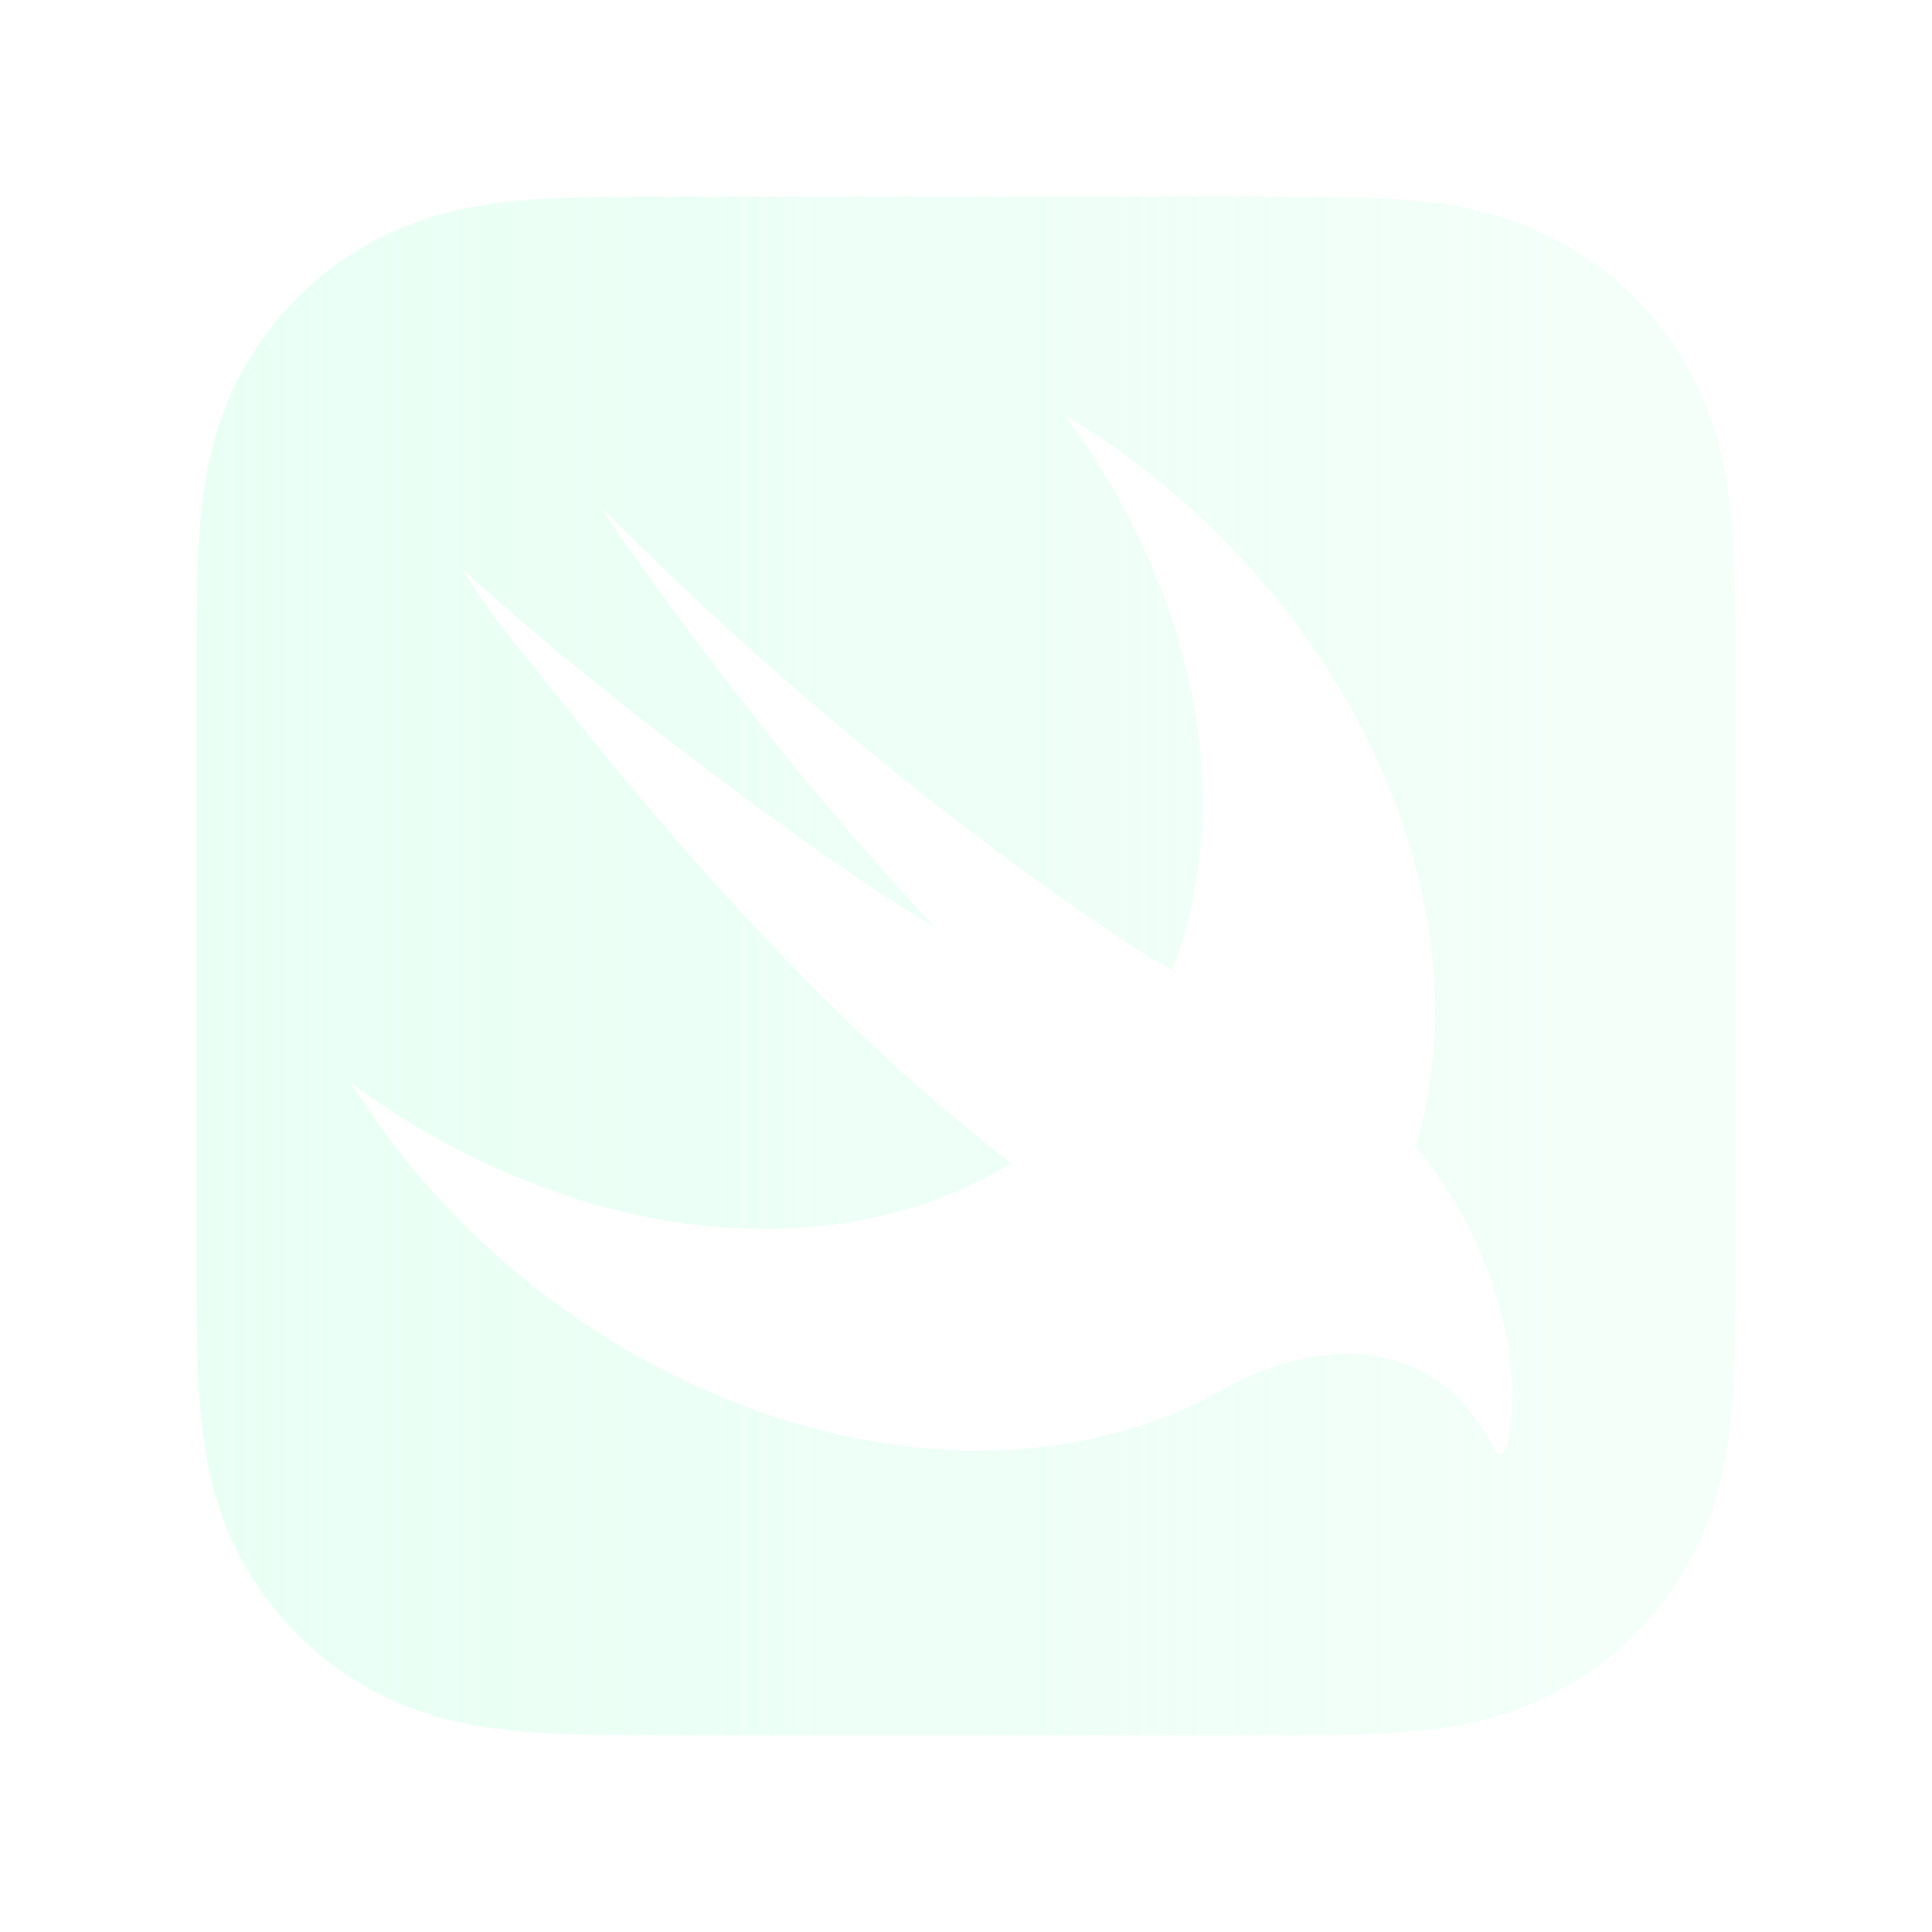
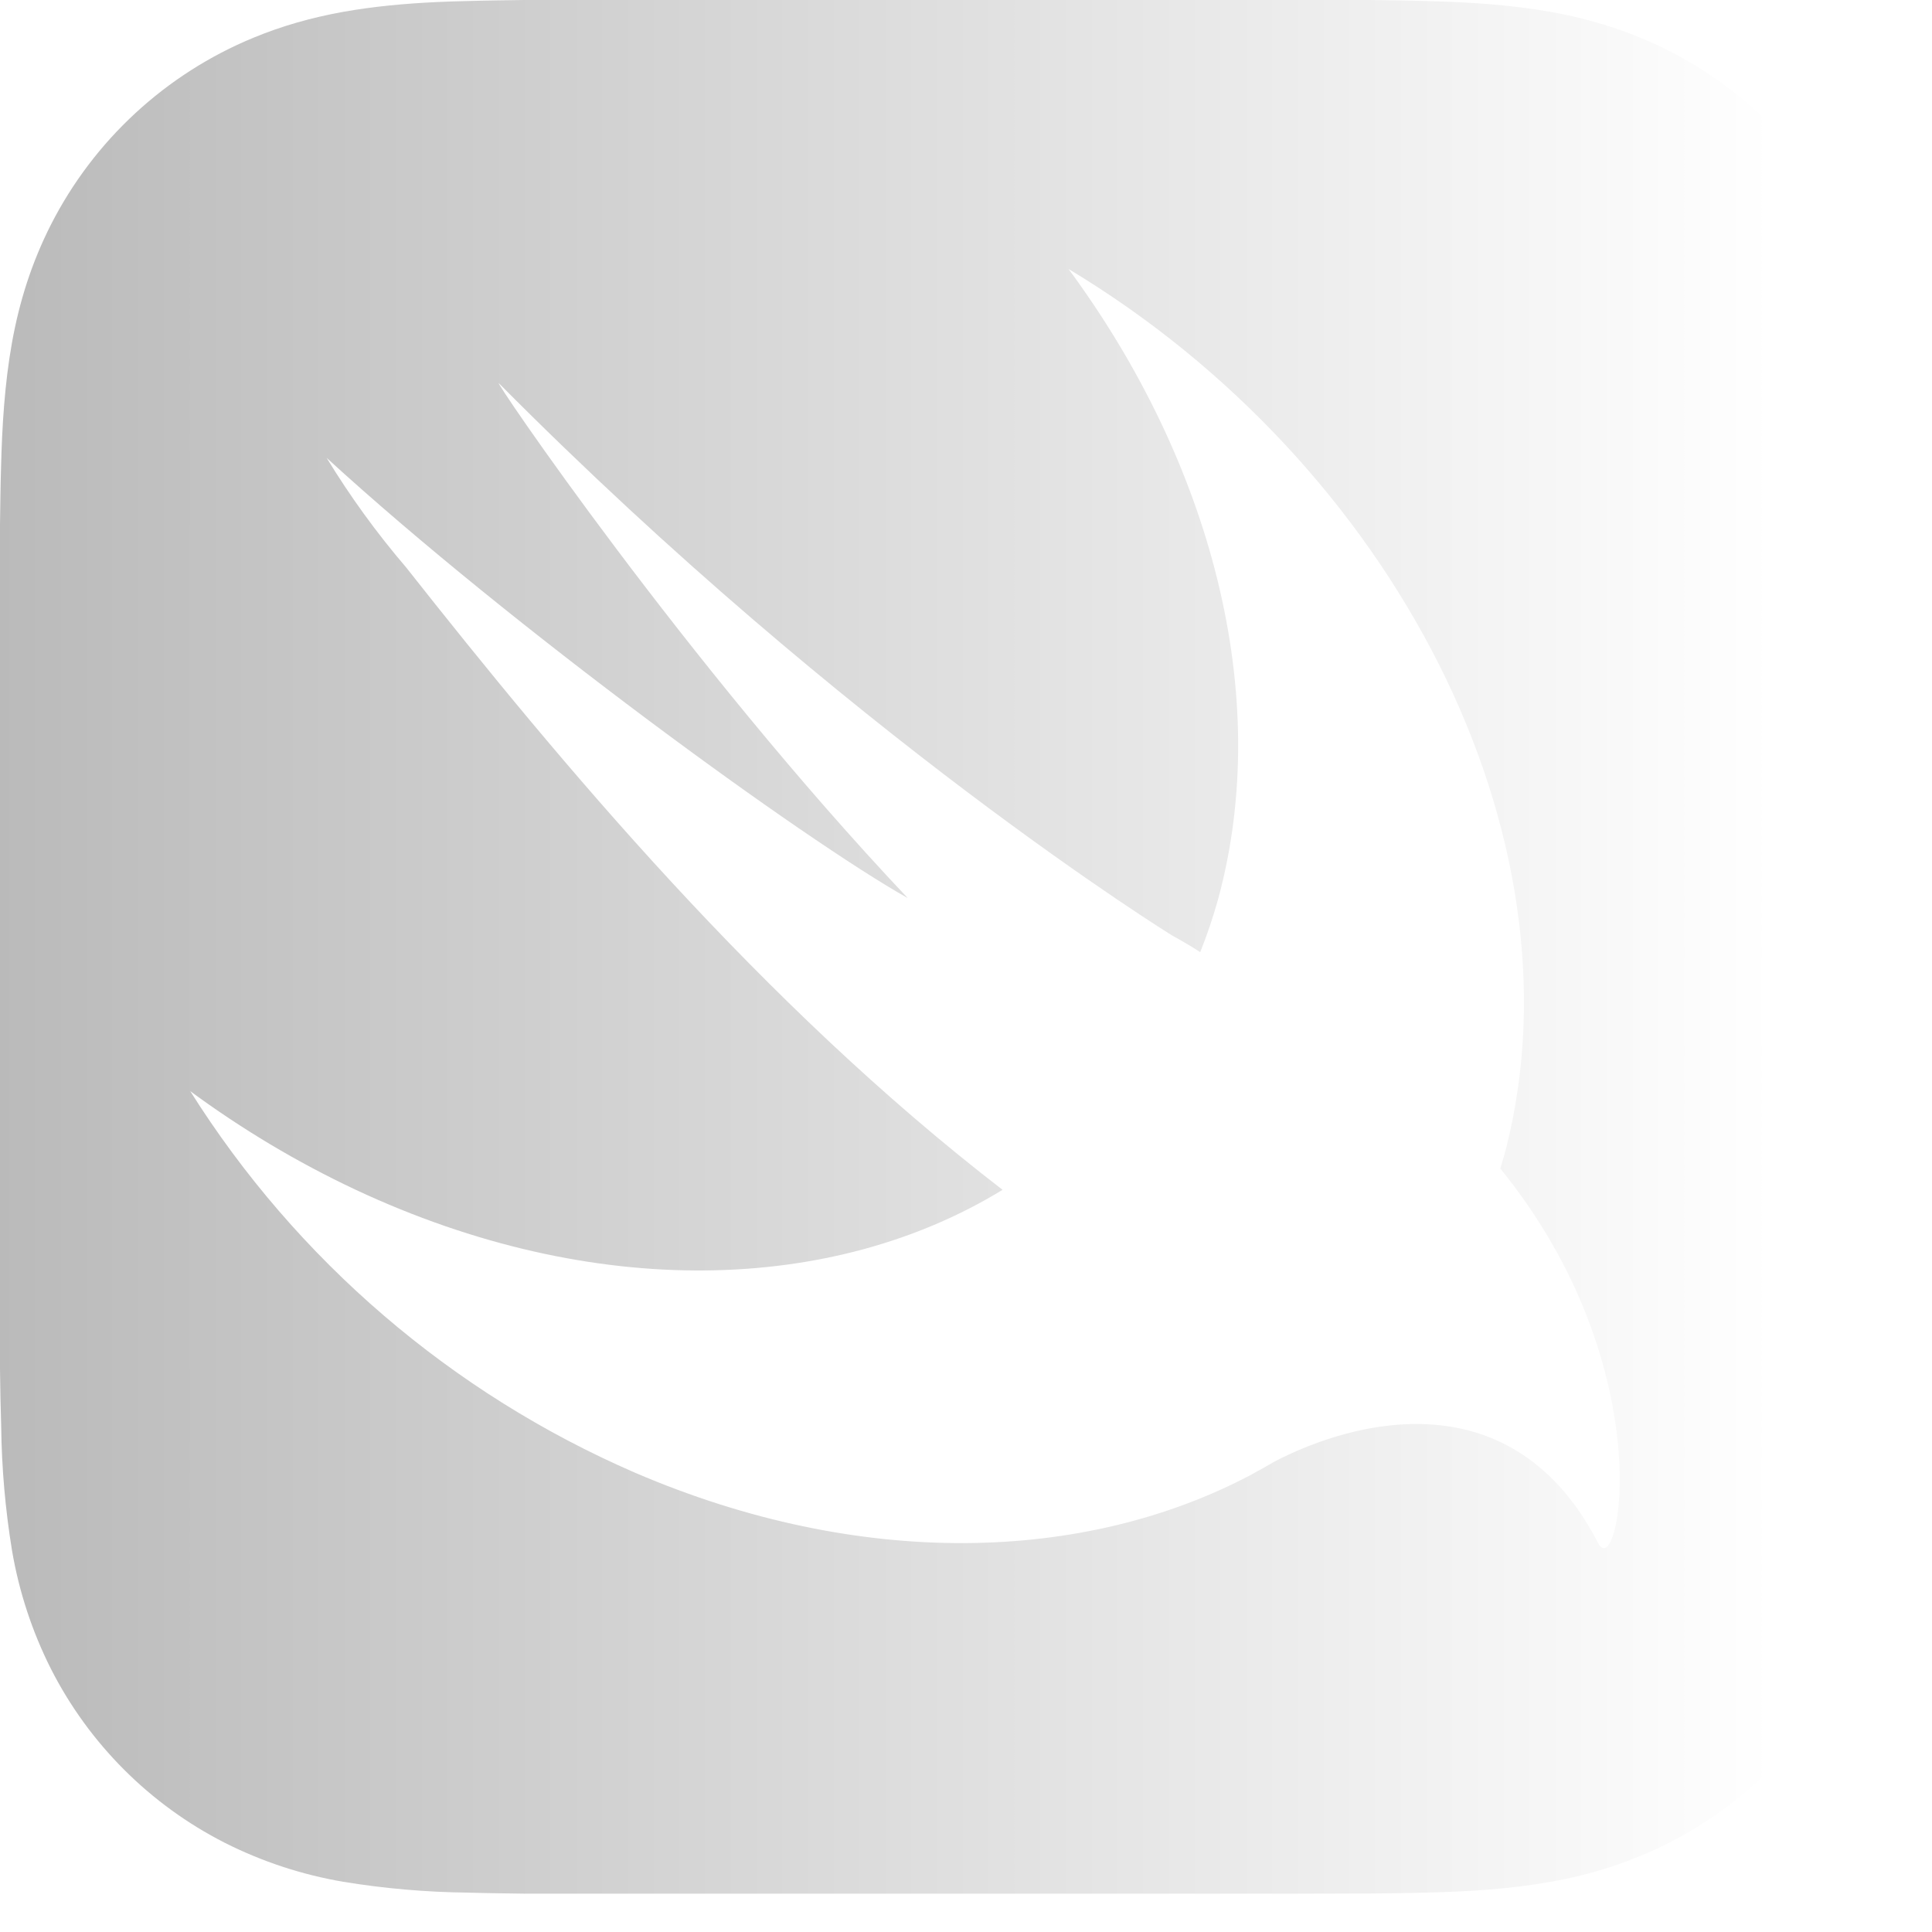
- <svg xmlns="http://www.w3.org/2000/svg" width="16" height="16" viewBox="0 0 16 16" fill="none">
-   <path fill-rule="evenodd" clip-rule="evenodd" d="M14.364 4.774C14.368 4.902 14.369 5.03 14.37 5.158C14.371 5.304 14.371 5.451 14.371 5.597L14.371 5.615V10.385L14.371 10.419C14.371 10.56 14.371 10.701 14.37 10.842C14.369 10.97 14.368 11.098 14.364 11.226C14.357 11.505 14.34 11.787 14.291 12.063C14.24 12.343 14.158 12.604 14.028 12.859C13.901 13.109 13.735 13.338 13.536 13.536C13.338 13.735 13.109 13.901 12.859 14.029C12.604 14.158 12.344 14.24 12.063 14.291C11.787 14.34 11.505 14.357 11.226 14.364C11.098 14.368 10.97 14.369 10.842 14.37C10.706 14.371 10.57 14.371 10.434 14.371L10.385 14.371H5.615L5.565 14.371C5.43 14.371 5.294 14.371 5.158 14.37C5.03 14.369 4.902 14.368 4.774 14.364C4.495 14.357 4.213 14.34 3.937 14.291C3.656 14.24 3.396 14.158 3.141 14.029C2.891 13.901 2.662 13.735 2.464 13.536C2.265 13.338 2.099 13.109 1.971 12.859C1.842 12.604 1.76 12.343 1.709 12.063C1.66 11.787 1.643 11.505 1.636 11.226C1.632 11.098 1.631 10.97 1.63 10.842C1.629 10.707 1.629 10.573 1.629 10.438C1.629 10.421 1.629 10.403 1.629 10.385V7.692V5.615C1.629 5.599 1.629 5.583 1.629 5.567C1.629 5.431 1.629 5.294 1.63 5.158C1.631 5.03 1.632 4.902 1.636 4.774C1.643 4.495 1.66 4.213 1.709 3.937C1.76 3.657 1.842 3.396 1.971 3.141C2.099 2.891 2.265 2.662 2.464 2.464C2.513 2.414 2.565 2.366 2.618 2.321C2.778 2.184 2.954 2.067 3.141 1.971C3.205 1.939 3.269 1.91 3.333 1.883C3.527 1.803 3.726 1.747 3.937 1.709C4.144 1.672 4.354 1.653 4.564 1.643C4.634 1.64 4.704 1.637 4.774 1.636C4.902 1.632 5.03 1.631 5.158 1.63C5.31 1.629 5.463 1.629 5.615 1.629H7.012H10.385C10.537 1.629 10.69 1.629 10.842 1.63C10.97 1.631 11.098 1.632 11.226 1.636C11.505 1.643 11.787 1.659 12.063 1.709C12.344 1.76 12.604 1.842 12.859 1.971C13.109 2.099 13.338 2.265 13.536 2.464C13.735 2.662 13.901 2.891 14.028 3.141C14.158 3.396 14.241 3.657 14.291 3.937C14.34 4.213 14.357 4.495 14.364 4.774ZM11.725 9.493L11.726 9.494C12.82 10.841 12.523 12.285 12.383 12.013C11.81 10.9 10.744 11.184 10.204 11.464C10.16 11.491 10.114 11.516 10.068 11.541C10.065 11.542 10.063 11.544 10.06 11.545C10.057 11.547 10.053 11.549 10.051 11.551L10.052 11.55C8.928 12.146 7.42 12.191 5.903 11.539C4.631 10.992 3.586 10.056 2.908 8.971C3.253 9.225 3.626 9.449 4.022 9.635C5.625 10.386 7.235 10.332 8.374 9.634C6.753 8.387 5.399 6.763 4.361 5.447C4.162 5.211 3.98 4.966 3.827 4.711C5.07 5.849 7.033 7.277 7.738 7.673C6.243 6.093 4.925 4.147 4.987 4.21C7.342 6.583 9.514 7.924 9.514 7.924C9.596 7.969 9.657 8.005 9.706 8.037C9.75 7.923 9.79 7.805 9.824 7.682C10.2 6.308 9.777 4.736 8.82 3.439C11.004 4.75 12.294 7.241 11.766 9.349C11.755 9.389 11.744 9.429 11.732 9.469C11.729 9.477 11.727 9.485 11.725 9.493Z" fill="url(#paint0_linear_1002_71731)" />
+ <svg xmlns="http://www.w3.org/2000/svg" width="13" height="13">
  <defs>
-     <linearGradient id="paint0_linear_1002_71731" x1="-5.108" y1="12.748" x2="13.622" y2="12.748" gradientUnits="userSpaceOnUse">
-       <stop stop-color="#D8FFEC" stop-opacity="0.6" />
-       <stop offset="1" stop-color="#F4FFFA" />
+     <linearGradient id="a" x1="-52.871%" x2="94.121%" y1="87.265%" y2="87.265%">
+       <stop offset="0%" stop-color="#949494" />
+       <stop offset="100%" stop-color="#FFF" />
    </linearGradient>
  </defs>
+   <path fill="url(#a)" fill-rule="evenodd" d="M12.735 3.145c.004.128.005.256.006.384l.001.439v5.245c-.002.128-.003.256-.007.384-.007.28-.024.561-.073.837a2.84 2.84 0 0 1-.262.796 2.67 2.67 0 0 1-1.17 1.17 2.83 2.83 0 0 1-.796.262c-.276.05-.557.066-.837.073a16.39 16.39 0 0 1-.384.006l-.408.001H3.53c-.128-.002-.256-.003-.384-.007a5.558 5.558 0 0 1-.837-.073 2.82 2.82 0 0 1-.796-.262 2.671 2.671 0 0 1-1.17-1.17 2.825 2.825 0 0 1-.262-.796 5.585 5.585 0 0 1-.073-.837A18.376 18.376 0 0 1 0 9.213V3.53c.002-.128.003-.256.007-.384.007-.28.024-.561.073-.837.05-.28.133-.541.262-.796A2.673 2.673 0 0 1 1.705.254c.193-.08.393-.136.603-.174.207-.037.417-.056.627-.066.07-.003.14-.006.21-.007C3.273.003 3.4.002 3.529 0h5.684c.128.002.256.003.384.007.28.007.561.024.837.073.28.05.541.133.796.262.504.256.914.666 1.17 1.17.13.255.212.516.262.796.05.276.066.558.073.837Zm-2.64 4.72h.002c1.094 1.348.797 2.791.657 2.519-.573-1.113-1.639-.83-2.179-.549a3.493 3.493 0 0 1-.144.081l-.01.006.002-.001c-1.124.596-2.632.64-4.149-.011A6.673 6.673 0 0 1 1.28 7.342c.345.254.718.478 1.114.664 1.603.75 3.213.697 4.352 0C5.124 6.757 3.77 5.133 2.732 3.817a5.644 5.644 0 0 1-.534-.736c1.243 1.138 3.206 2.566 3.91 2.962-1.494-1.58-2.812-3.525-2.75-3.463 2.355 2.373 4.528 3.714 4.528 3.714.081.045.142.081.19.113a3.52 3.52 0 0 0 .12-.355C8.57 4.68 8.147 3.107 7.19 1.81c2.184 1.311 3.475 3.803 2.946 5.91-.01.04-.022.08-.034.12l-.007.024v.001Z" />
</svg>
